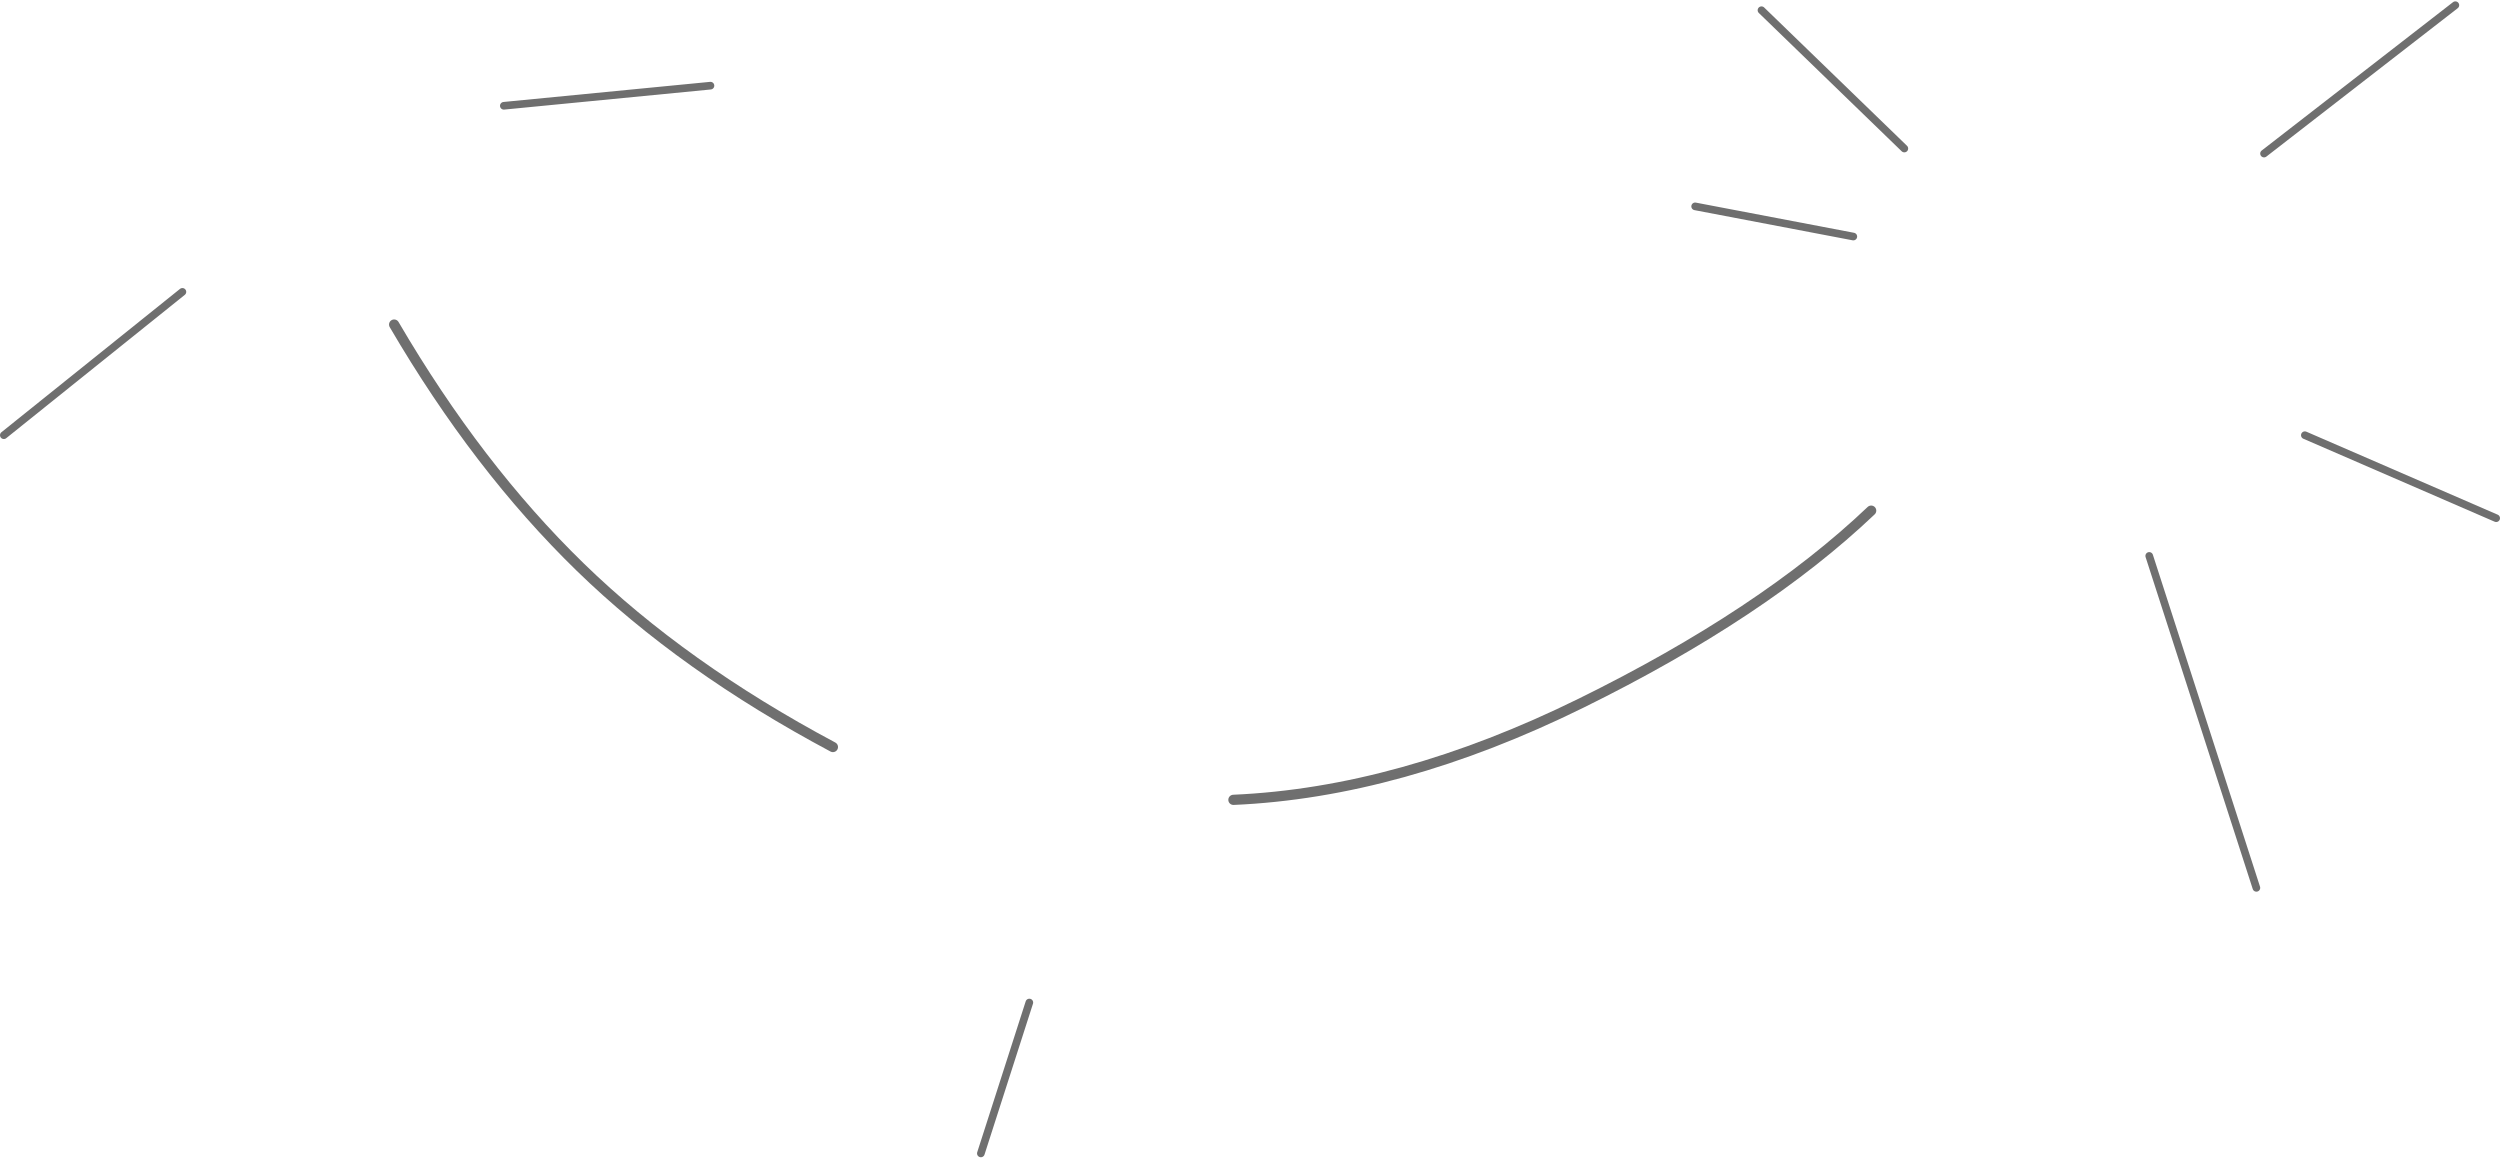
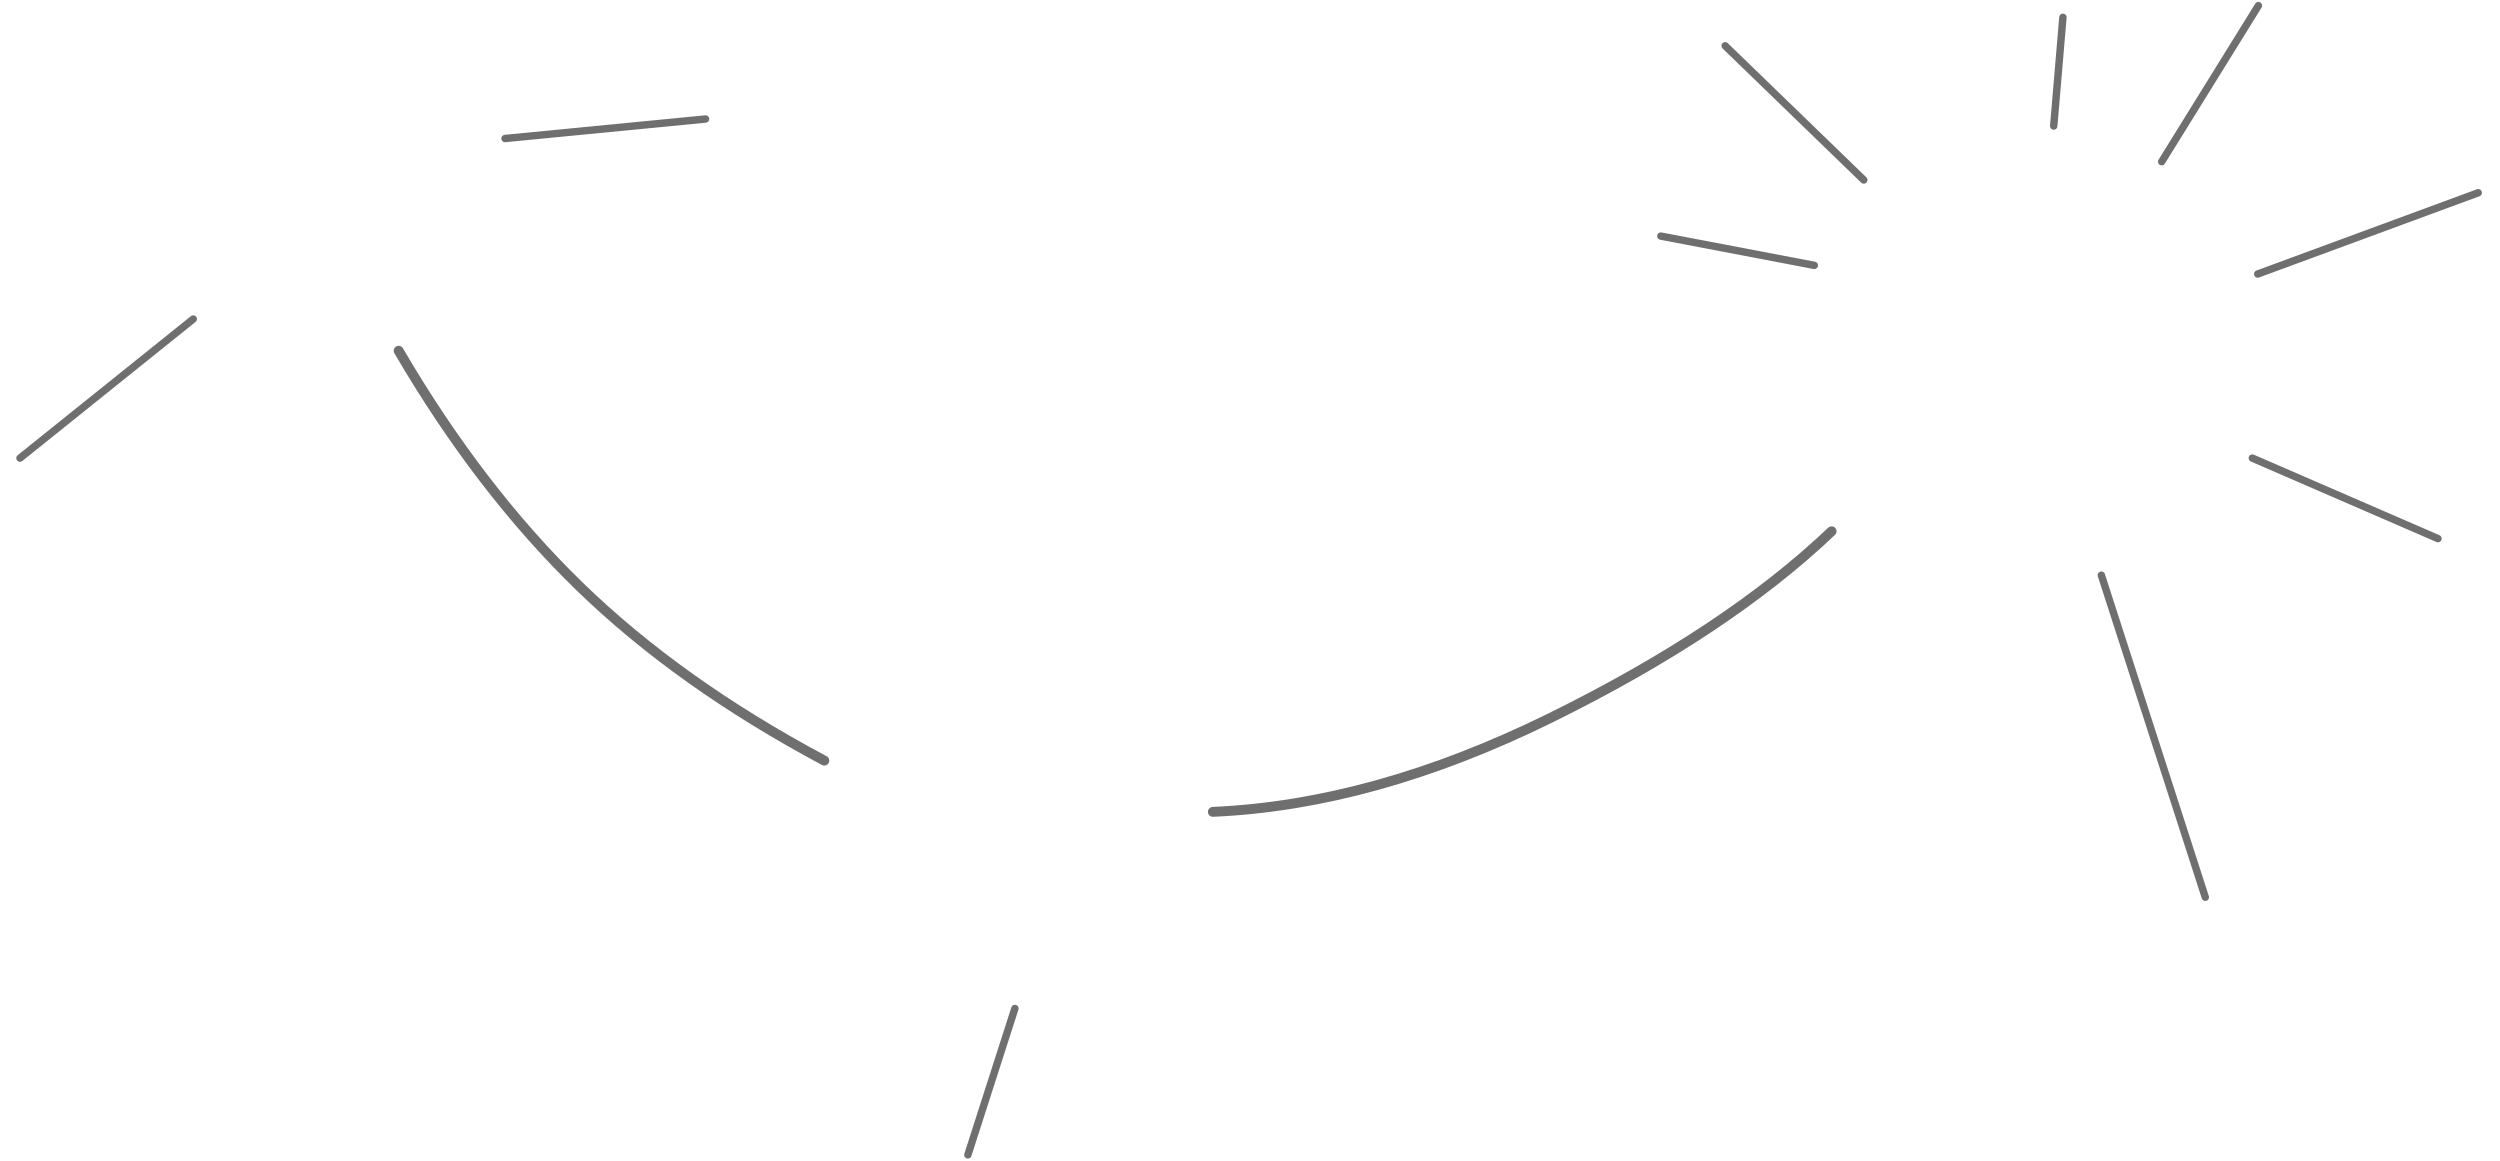
- <svg xmlns="http://www.w3.org/2000/svg" class="home-skill-icon home-skill-icon__skill-lines home-skill-icon__skill-lines-desktop" width="42em" height="19.5em" viewBox="0 0 980 454" version="1.1">
-   <defs />
+ <svg xmlns="http://www.w3.org/2000/svg" class="home-skill-icon home-skill-icon__skill-lines home-skill-icon__skill-lines-desktop" width="42em" height="19.5em" viewBox="0 -15 997 469" version="1.1">
  <g id="portfolio_main" stroke="none" stroke-width="1" fill="none" fill-rule="evenodd" stroke-linecap="round">
    <g id="Desktop-HD" transform="translate(-203, -3246)" stroke="#6F6F6F">
      <g id="skills_tools_sec" transform="translate(0, 2955)">
        <g id="skills">
          <g id="skills_diagram">
            <g id="skills_lines" transform="translate(204, 292)">
              <path d="M841.5,216.418 L883.5,346.538" id="Line-6" stroke-width="3" />
              <path d="M689.5,2.508 L745.5,56.725" id="Line-3" stroke-width="3" />
              <path d="M663.5,79.397 L725.5,91.226" id="Line-3-Copy" stroke-width="3" />
              <path d="M902.5,169.101 L977.5,201.631" id="Line-4" stroke-width="3" />
-               <path d="M961.5,0.537 L886.5,58.696" id="Line-5" stroke-width="3" />
+               <path d="M 993.768 61.888 L 904.693 94.712" id="Line-5" stroke-width="3" />
              <path d="M0.5,169.101 L70.5,112.913" id="Line-2" stroke-width="3" />
              <path d="M482.5,312.036 C525.884,310.152 571.326,297.514 618.826,274.122 C666.327,250.73 704.218,225.581 732.5,198.674" id="Line-7" stroke-width="4" />
              <path d="M153.5,125.728 C175.286,162.997 199.611,194.696 226.475,220.825 C253.339,246.954 286.348,270.457 325.5,291.335" id="Line-8" stroke-width="4" />
              <path d="M383.5,450.638 L402.5,391.493" id="Line-11" stroke-width="3" />
              <path d="M196.5,39.967 L277.5,32.081" id="Line-12" stroke-width="3" />
            </g>
          </g>
        </g>
      </g>
    </g>
  </g>
+   <line style="stroke-width: 3px; stroke-linecap: round; stroke: rgb(111, 111, 111);" x1="866.875" y1="50.338" x2="905.947" y2="-12.718" />
+   <line style="stroke-width: 3px; stroke-linecap: round; stroke: rgb(111, 111, 111);" x1="823.252" y1="35.916" x2="826.969" y2="-7.998" />
</svg>
